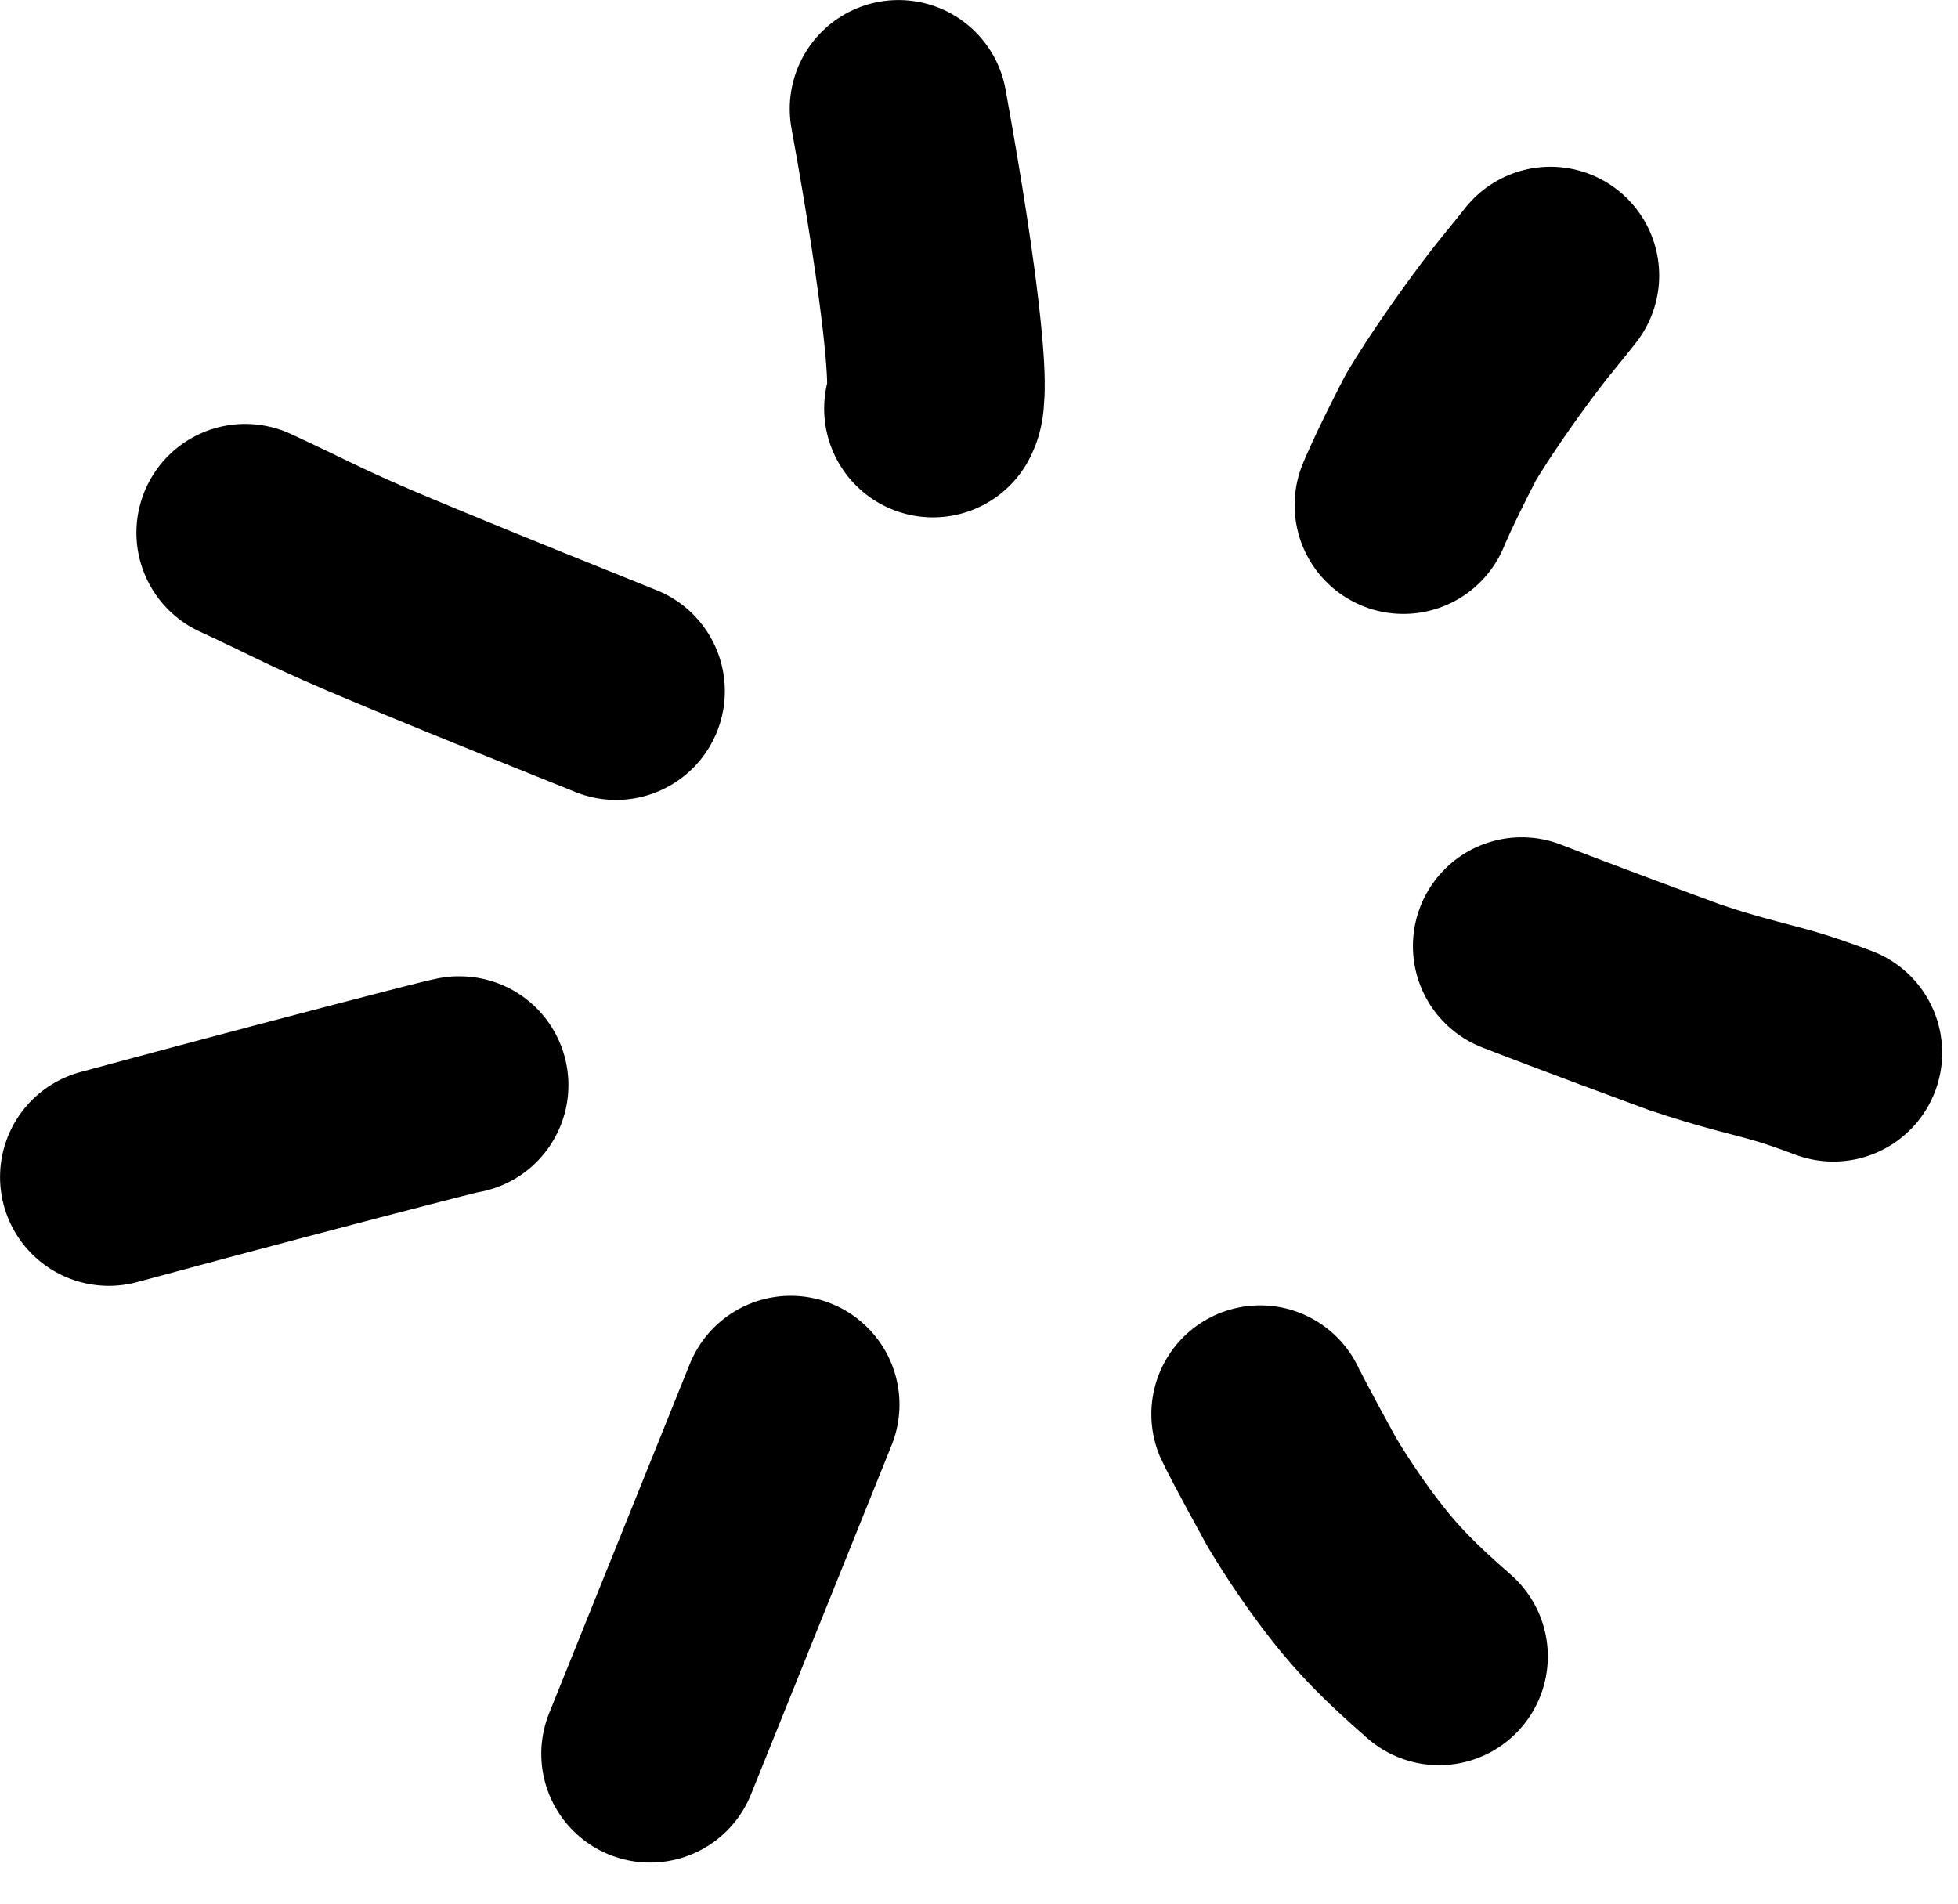
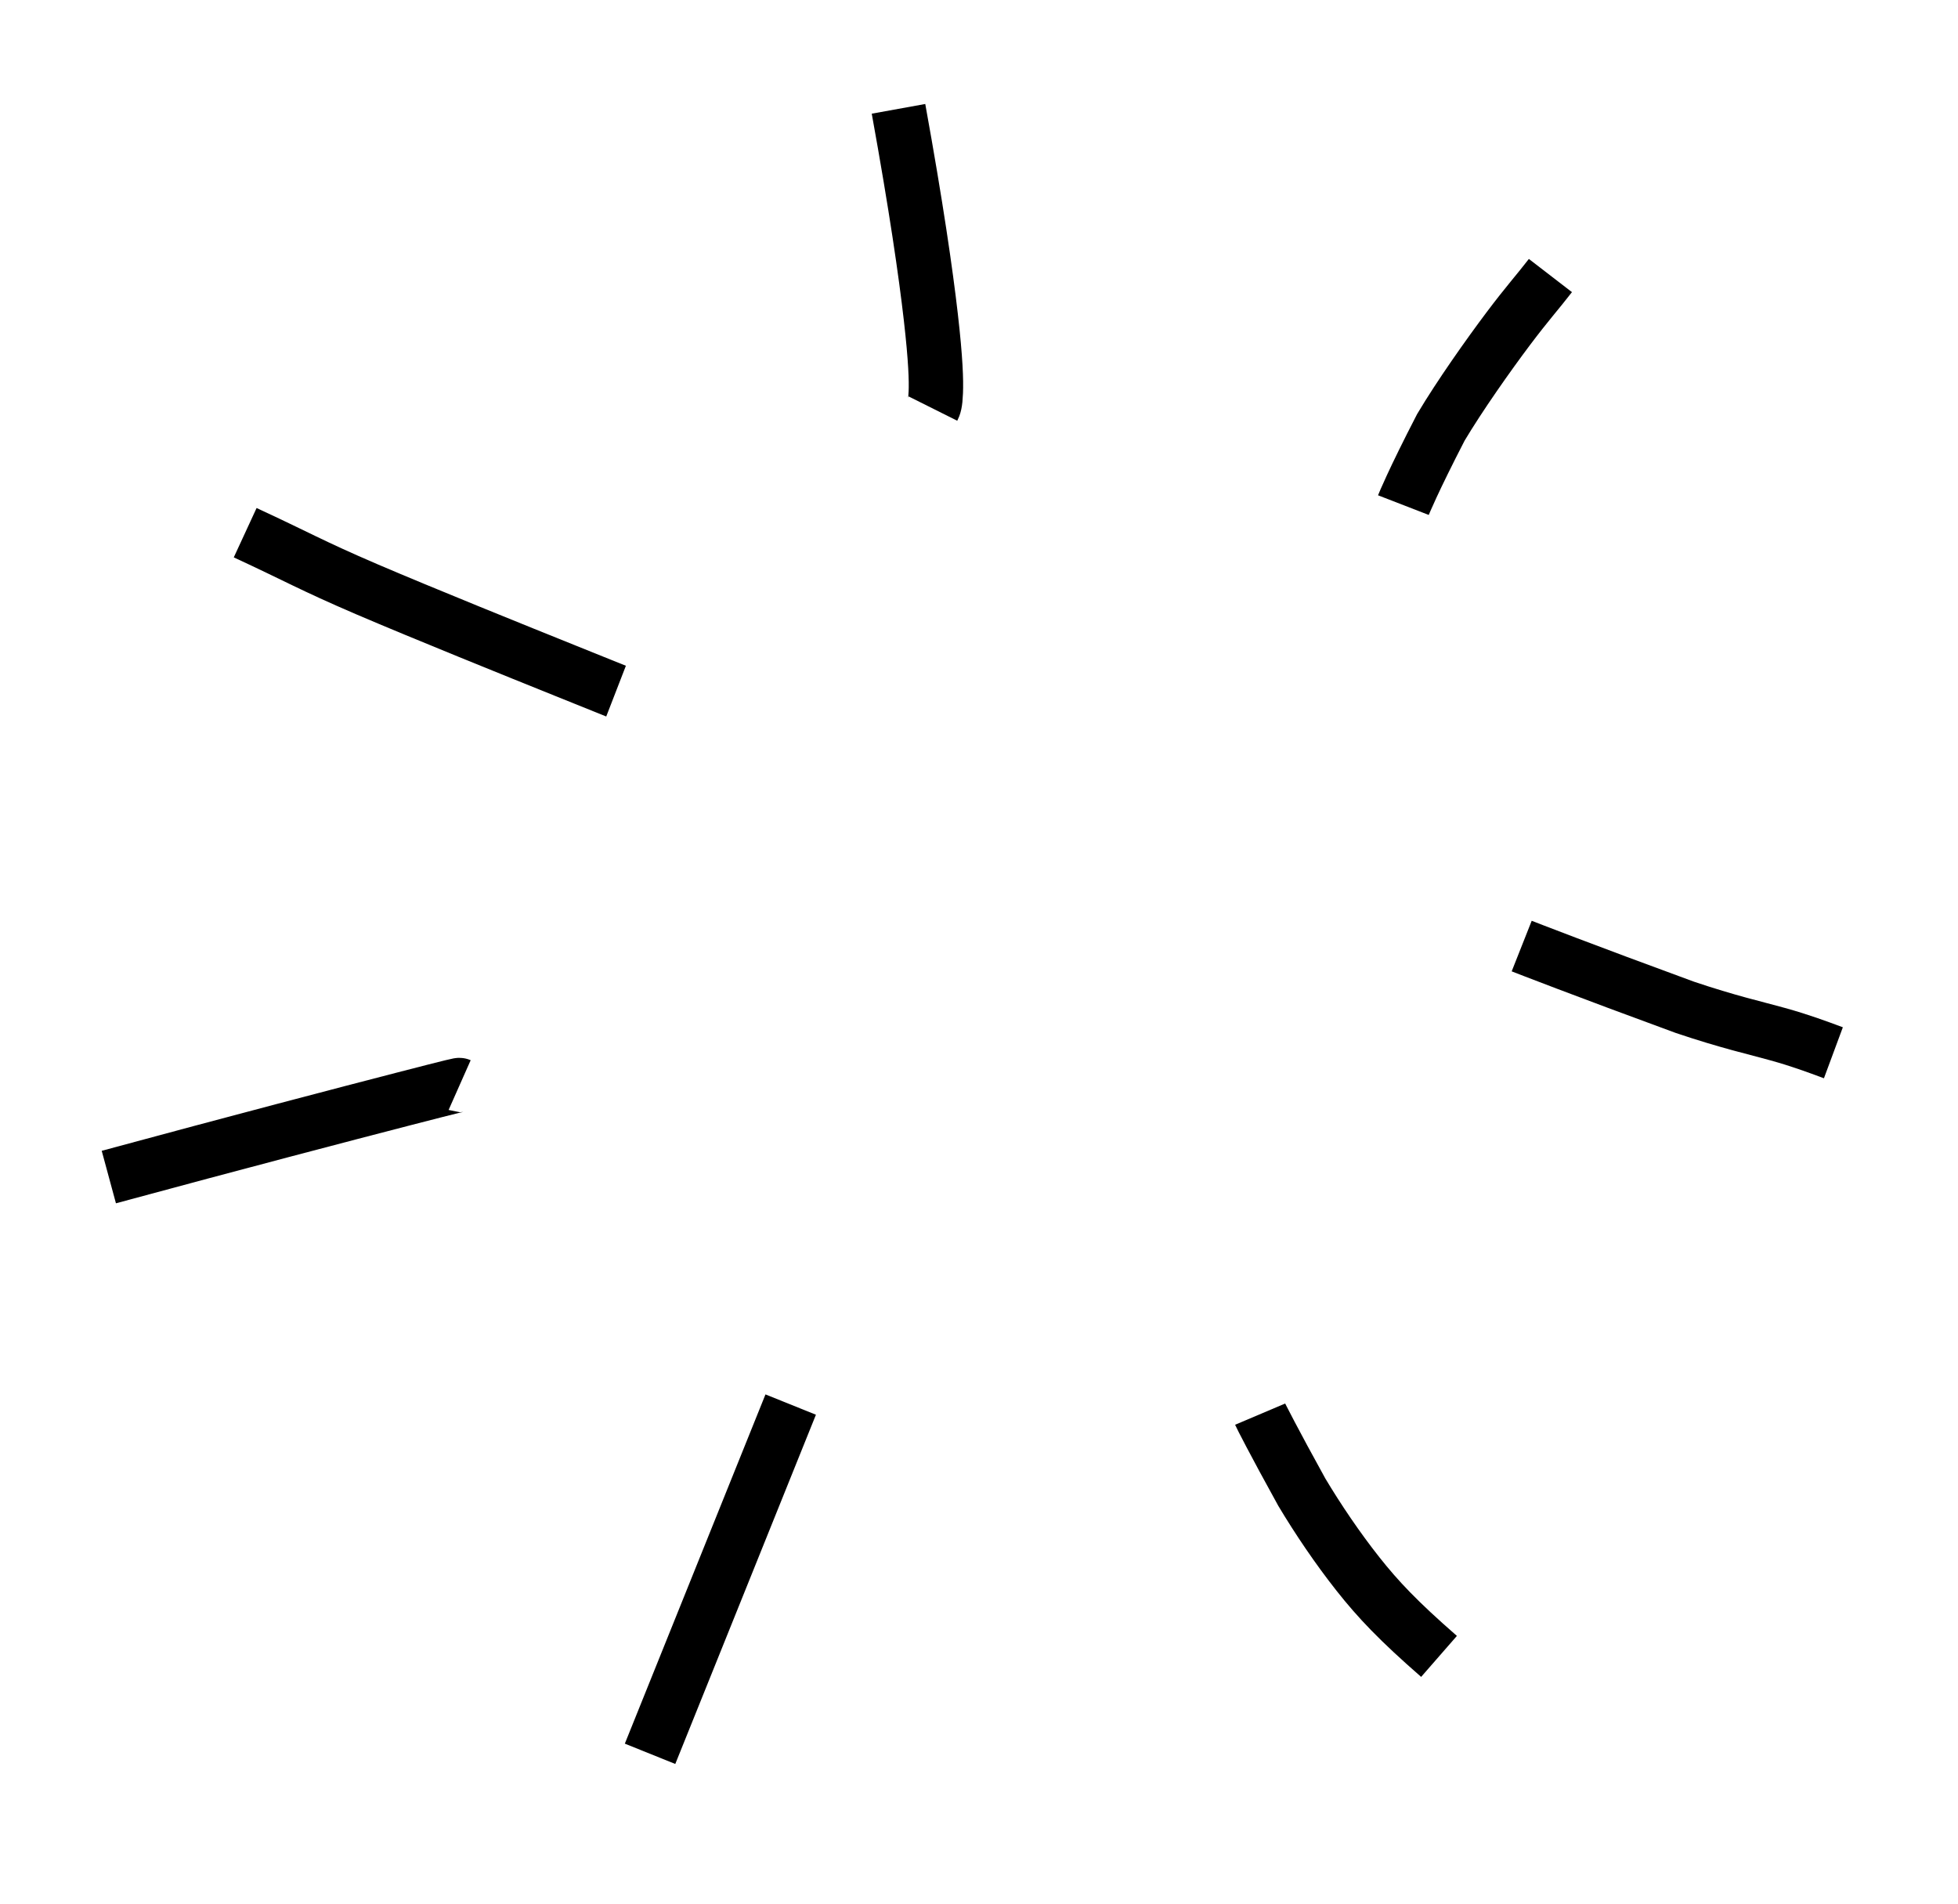
<svg xmlns="http://www.w3.org/2000/svg" fill="none" height="35" viewBox="0 0 36 35" width="36">
-   <g stroke="#000" stroke-linecap="round" stroke-linejoin="round" stroke-width="4">
+   <g stroke="#000" strokeLinecap="round" strokeLinejoin="round" strokeWidth="4">
    <path d="m17.153 7.512c.023-.046.045-.092.053-.302s-0-.582-.092-1.383c-.092-.802-.267-2.022-.594-3.826" />
    <path d="m25.803 9.287c.007-.018.176-.437.689-1.43.348-.584.874-1.328 1.236-1.81.362-.481.543-.676.778-.981" />
    <path d="m27.978 17.394c.053.021 1.141.445 2.999 1.126.798.269 1.302.381 1.712.495.41.114.71.226 1.02.341" />
    <path d="m23.169 26c.011.026.243.488.766 1.434.297.497.658 1.031 1.031 1.503.373.472.746.866 1.492 1.517" />
    <path d="m14.538 25.824-2.586 6.421" />
    <path d="m8.451 19.95c-.009-.004-.017-.007-1.043.258-1.026.265-3.068.799-5.407 1.433" />
    <path d="m11.327 12.707c-.018-.007-.036-.015-.921-.371-.885-.356-2.635-1.062-3.664-1.503-1.029-.442-1.282-.599-2.234-1.039" />
  </g>
</svg>
